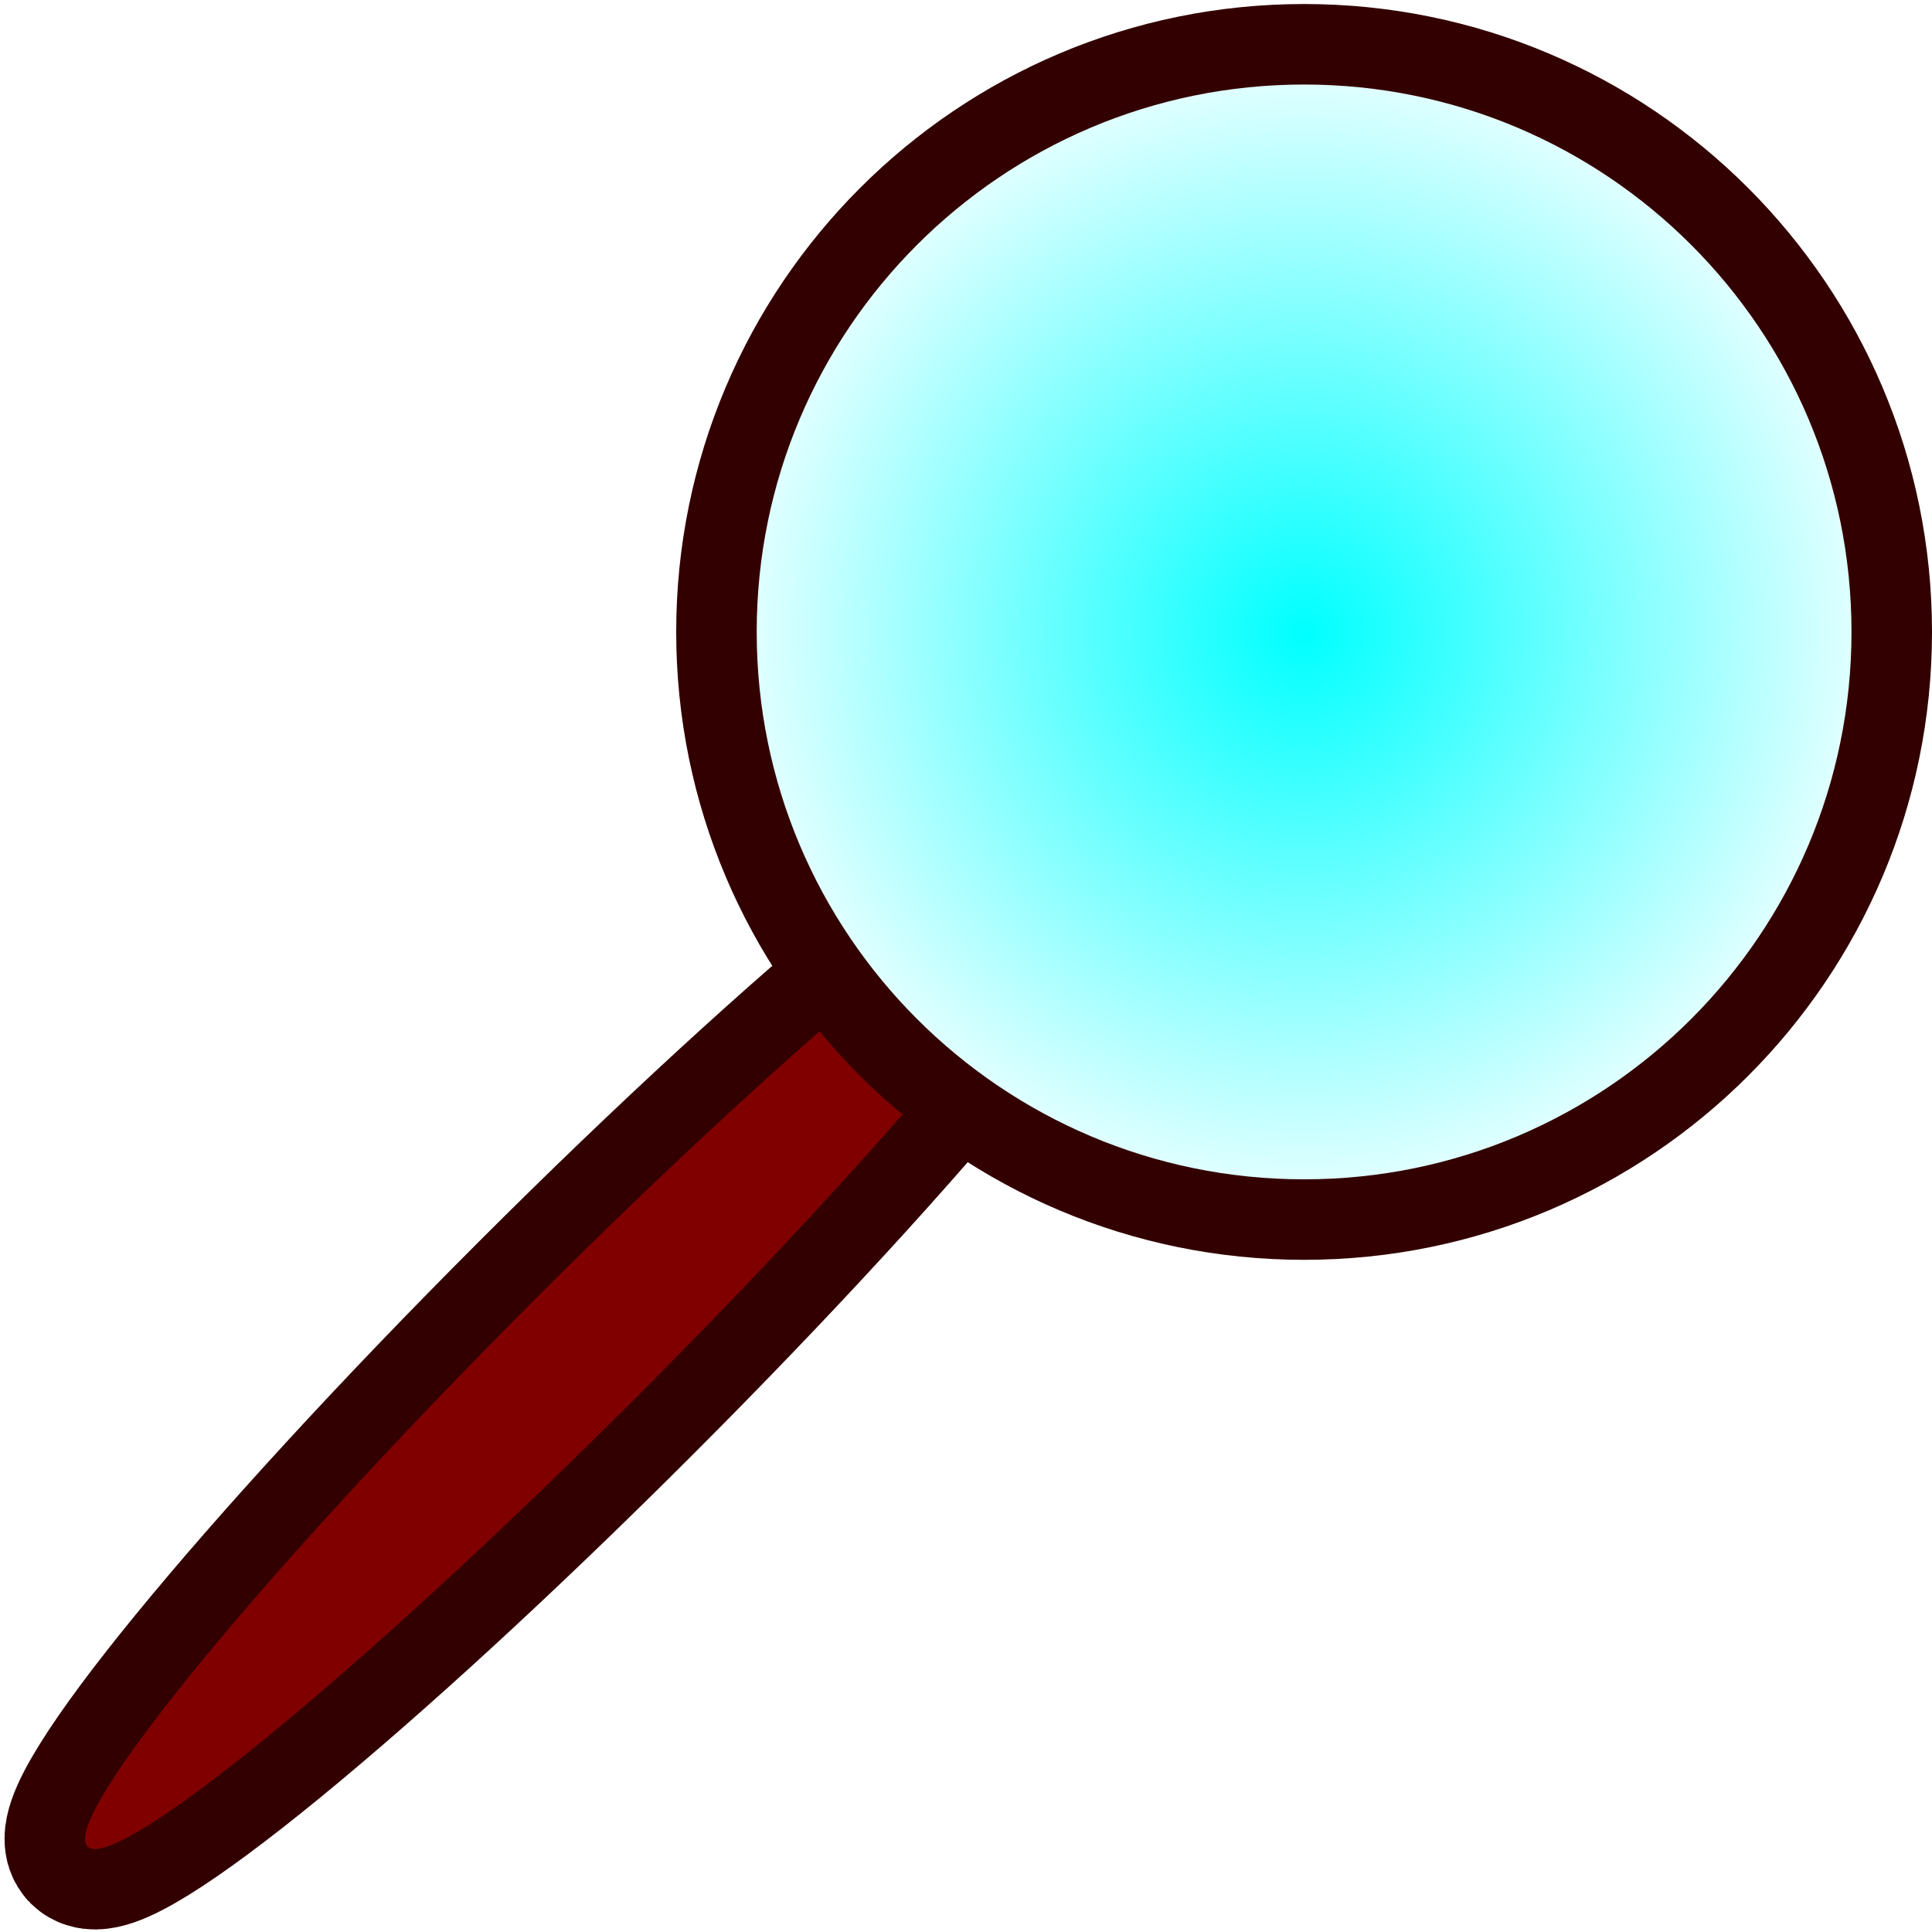
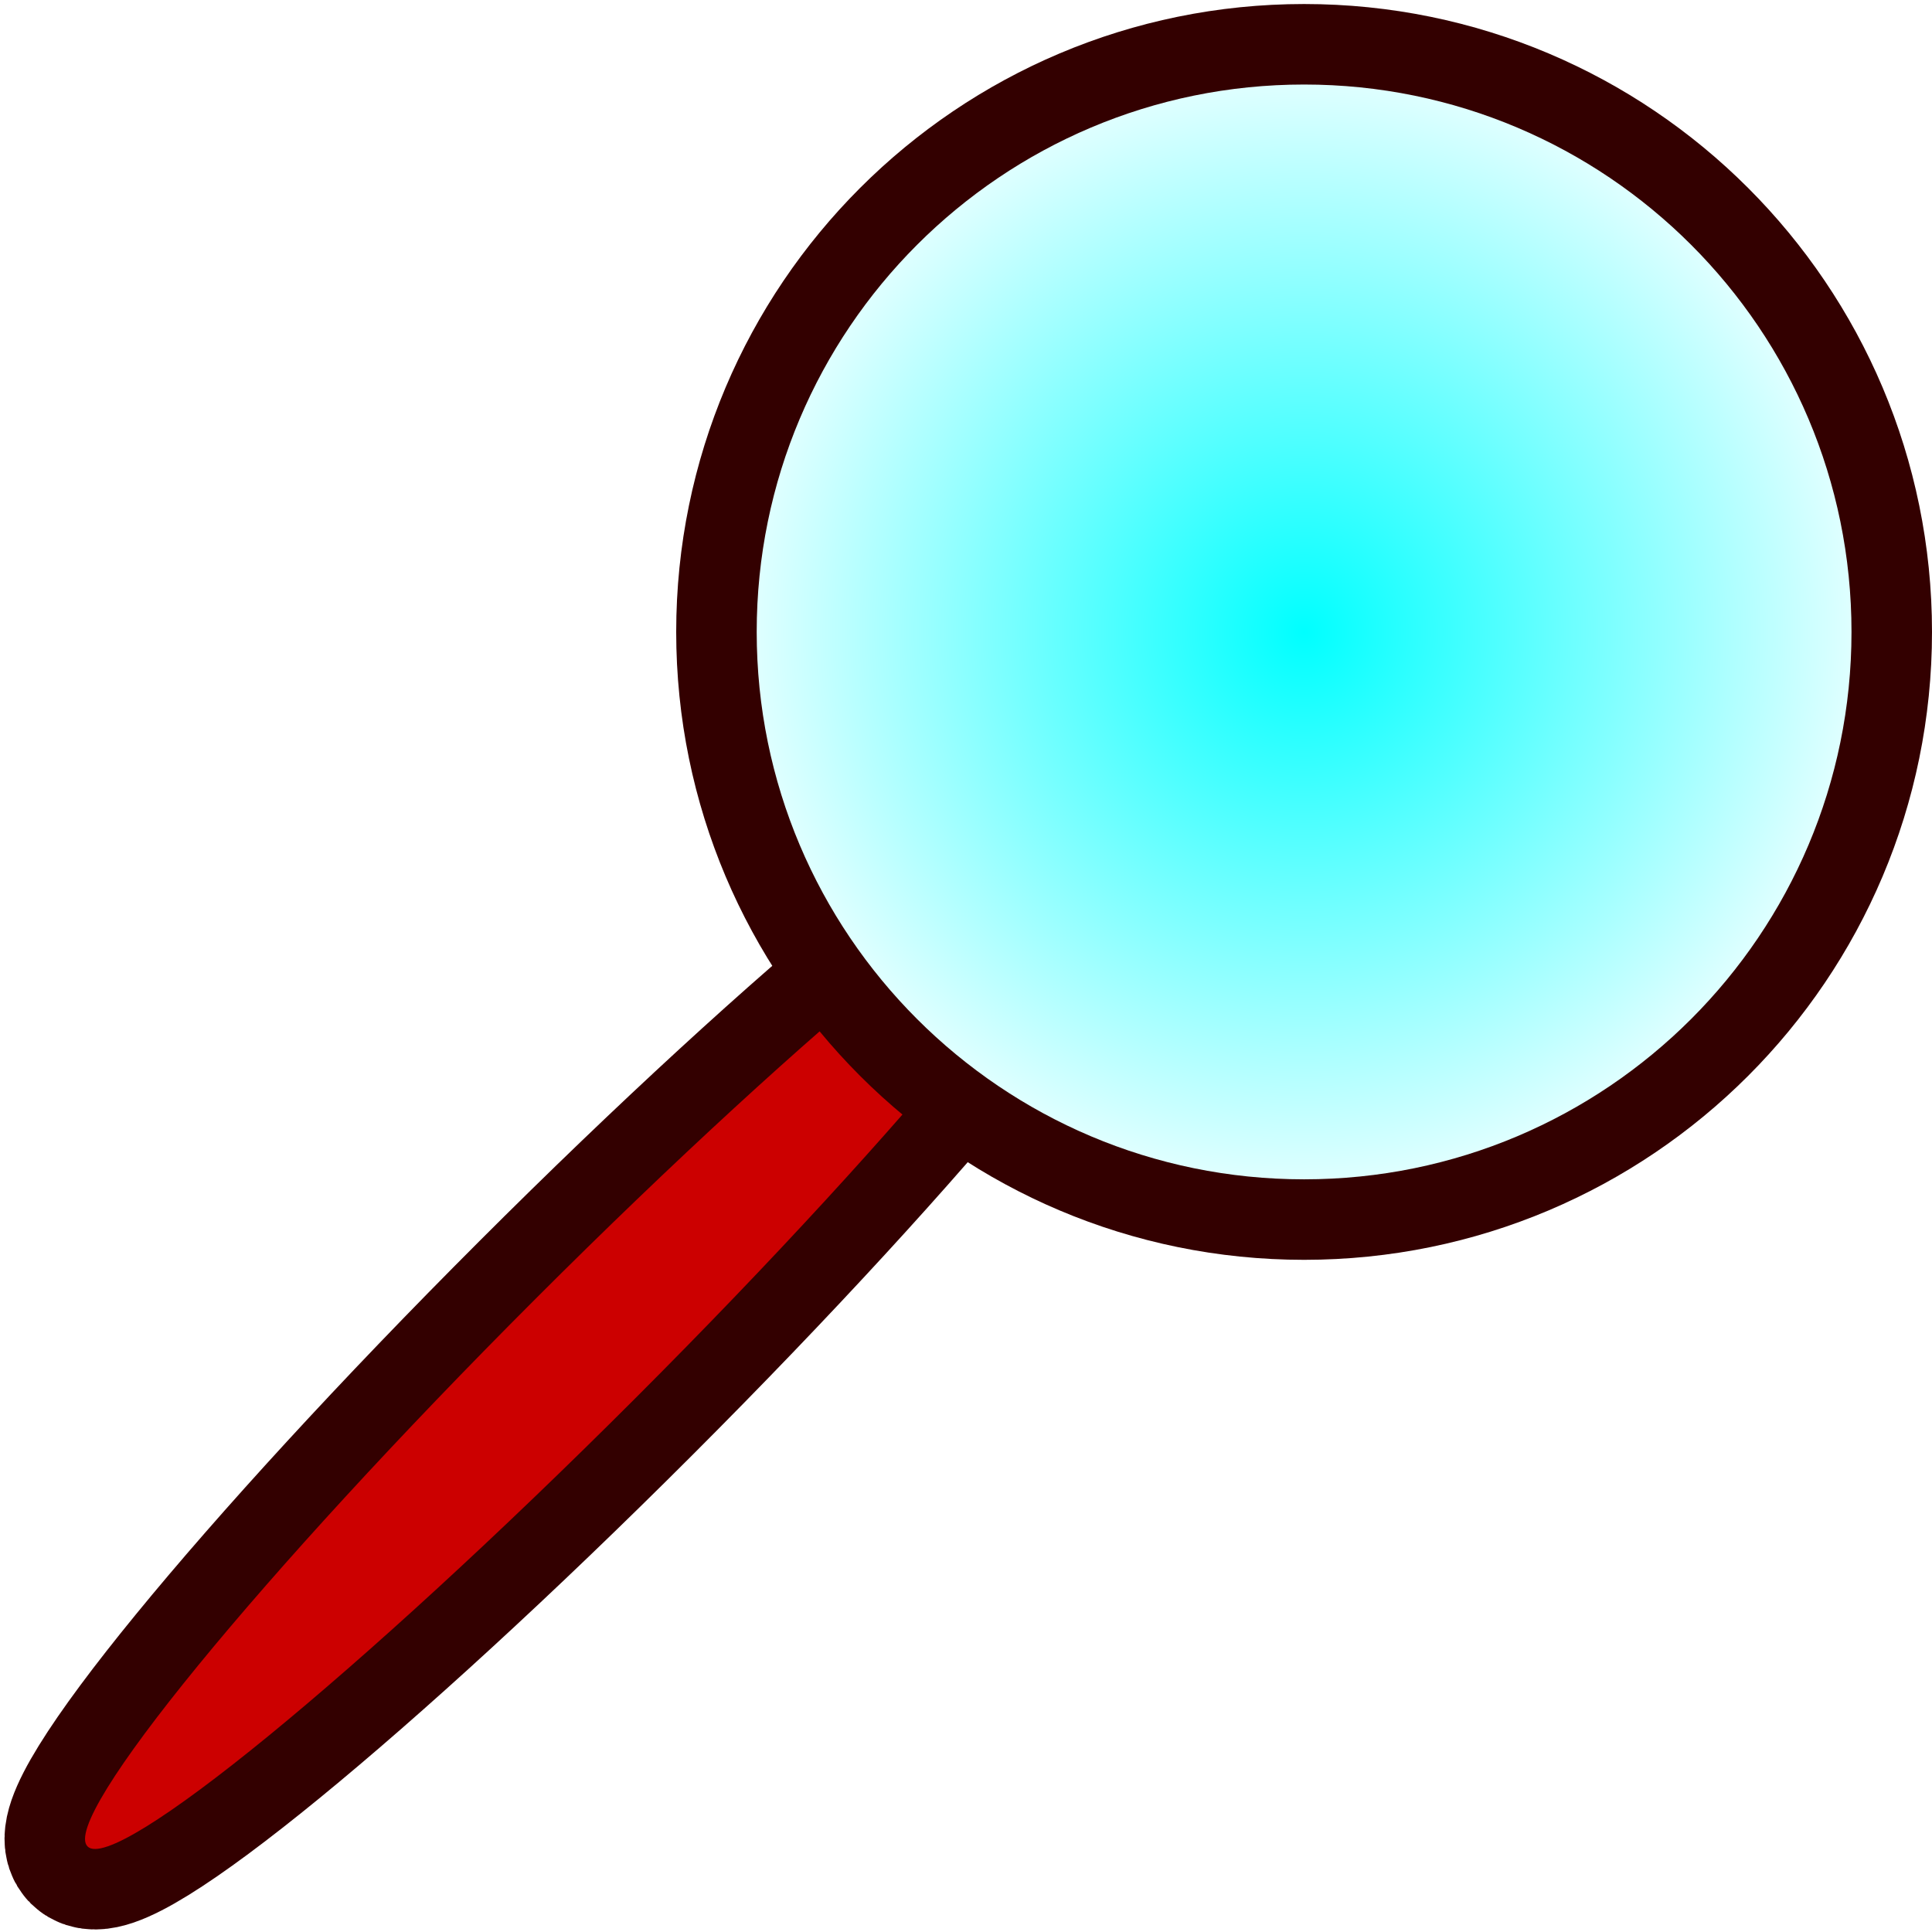
<svg xmlns="http://www.w3.org/2000/svg" xmlns:xlink="http://www.w3.org/1999/xlink" width="48" height="48" viewBox="0 0 48 48" version="1.1" id="svg5">
  <defs id="defs2">
    <linearGradient id="linearGradient1085">
      <stop style="stop-color:#00ffff;stop-opacity:1;" offset="0" id="stop1081" />
      <stop style="stop-color:#ffffff;stop-opacity:1;" offset="1" id="stop1083" />
    </linearGradient>
    <radialGradient xlink:href="#linearGradient1085" id="radialGradient1087" cx="32.4" cy="15.7" fx="32.4" fy="15.7" r="15.6" gradientUnits="userSpaceOnUse" />
  </defs>
  <g id="layer1">
-     <ellipse style="fill:#800000;stroke:#330000;stroke-width:4;stroke-linejoin:round;stroke-miterlimit:11.4;paint-order:markers stroke fill;stroke-opacity:1" id="path500" cx="33.976" cy="13.4" rx="1.75" ry="17.5" transform="rotate(45)" />
+     <ellipse style="fill:#cc0000;stroke:#330000;stroke-width:4;stroke-linejoin:round;stroke-miterlimit:11.4;paint-order:markers stroke fill;stroke-opacity:1;fill-opacity:1" id="path500" cx="33.976" cy="13.4" rx="1.75" ry="17.5" transform="rotate(45)" />
    <circle style="fill:url(#radialGradient1087);stroke:#330000;stroke-width:4;stroke-linejoin:round;stroke-miterlimit:11.4;paint-order:markers stroke fill;stroke-opacity:1;fill-opacity:1" id="path444" cx="32.4" cy="15.7" r="13.6" />
  </g>
</svg>
